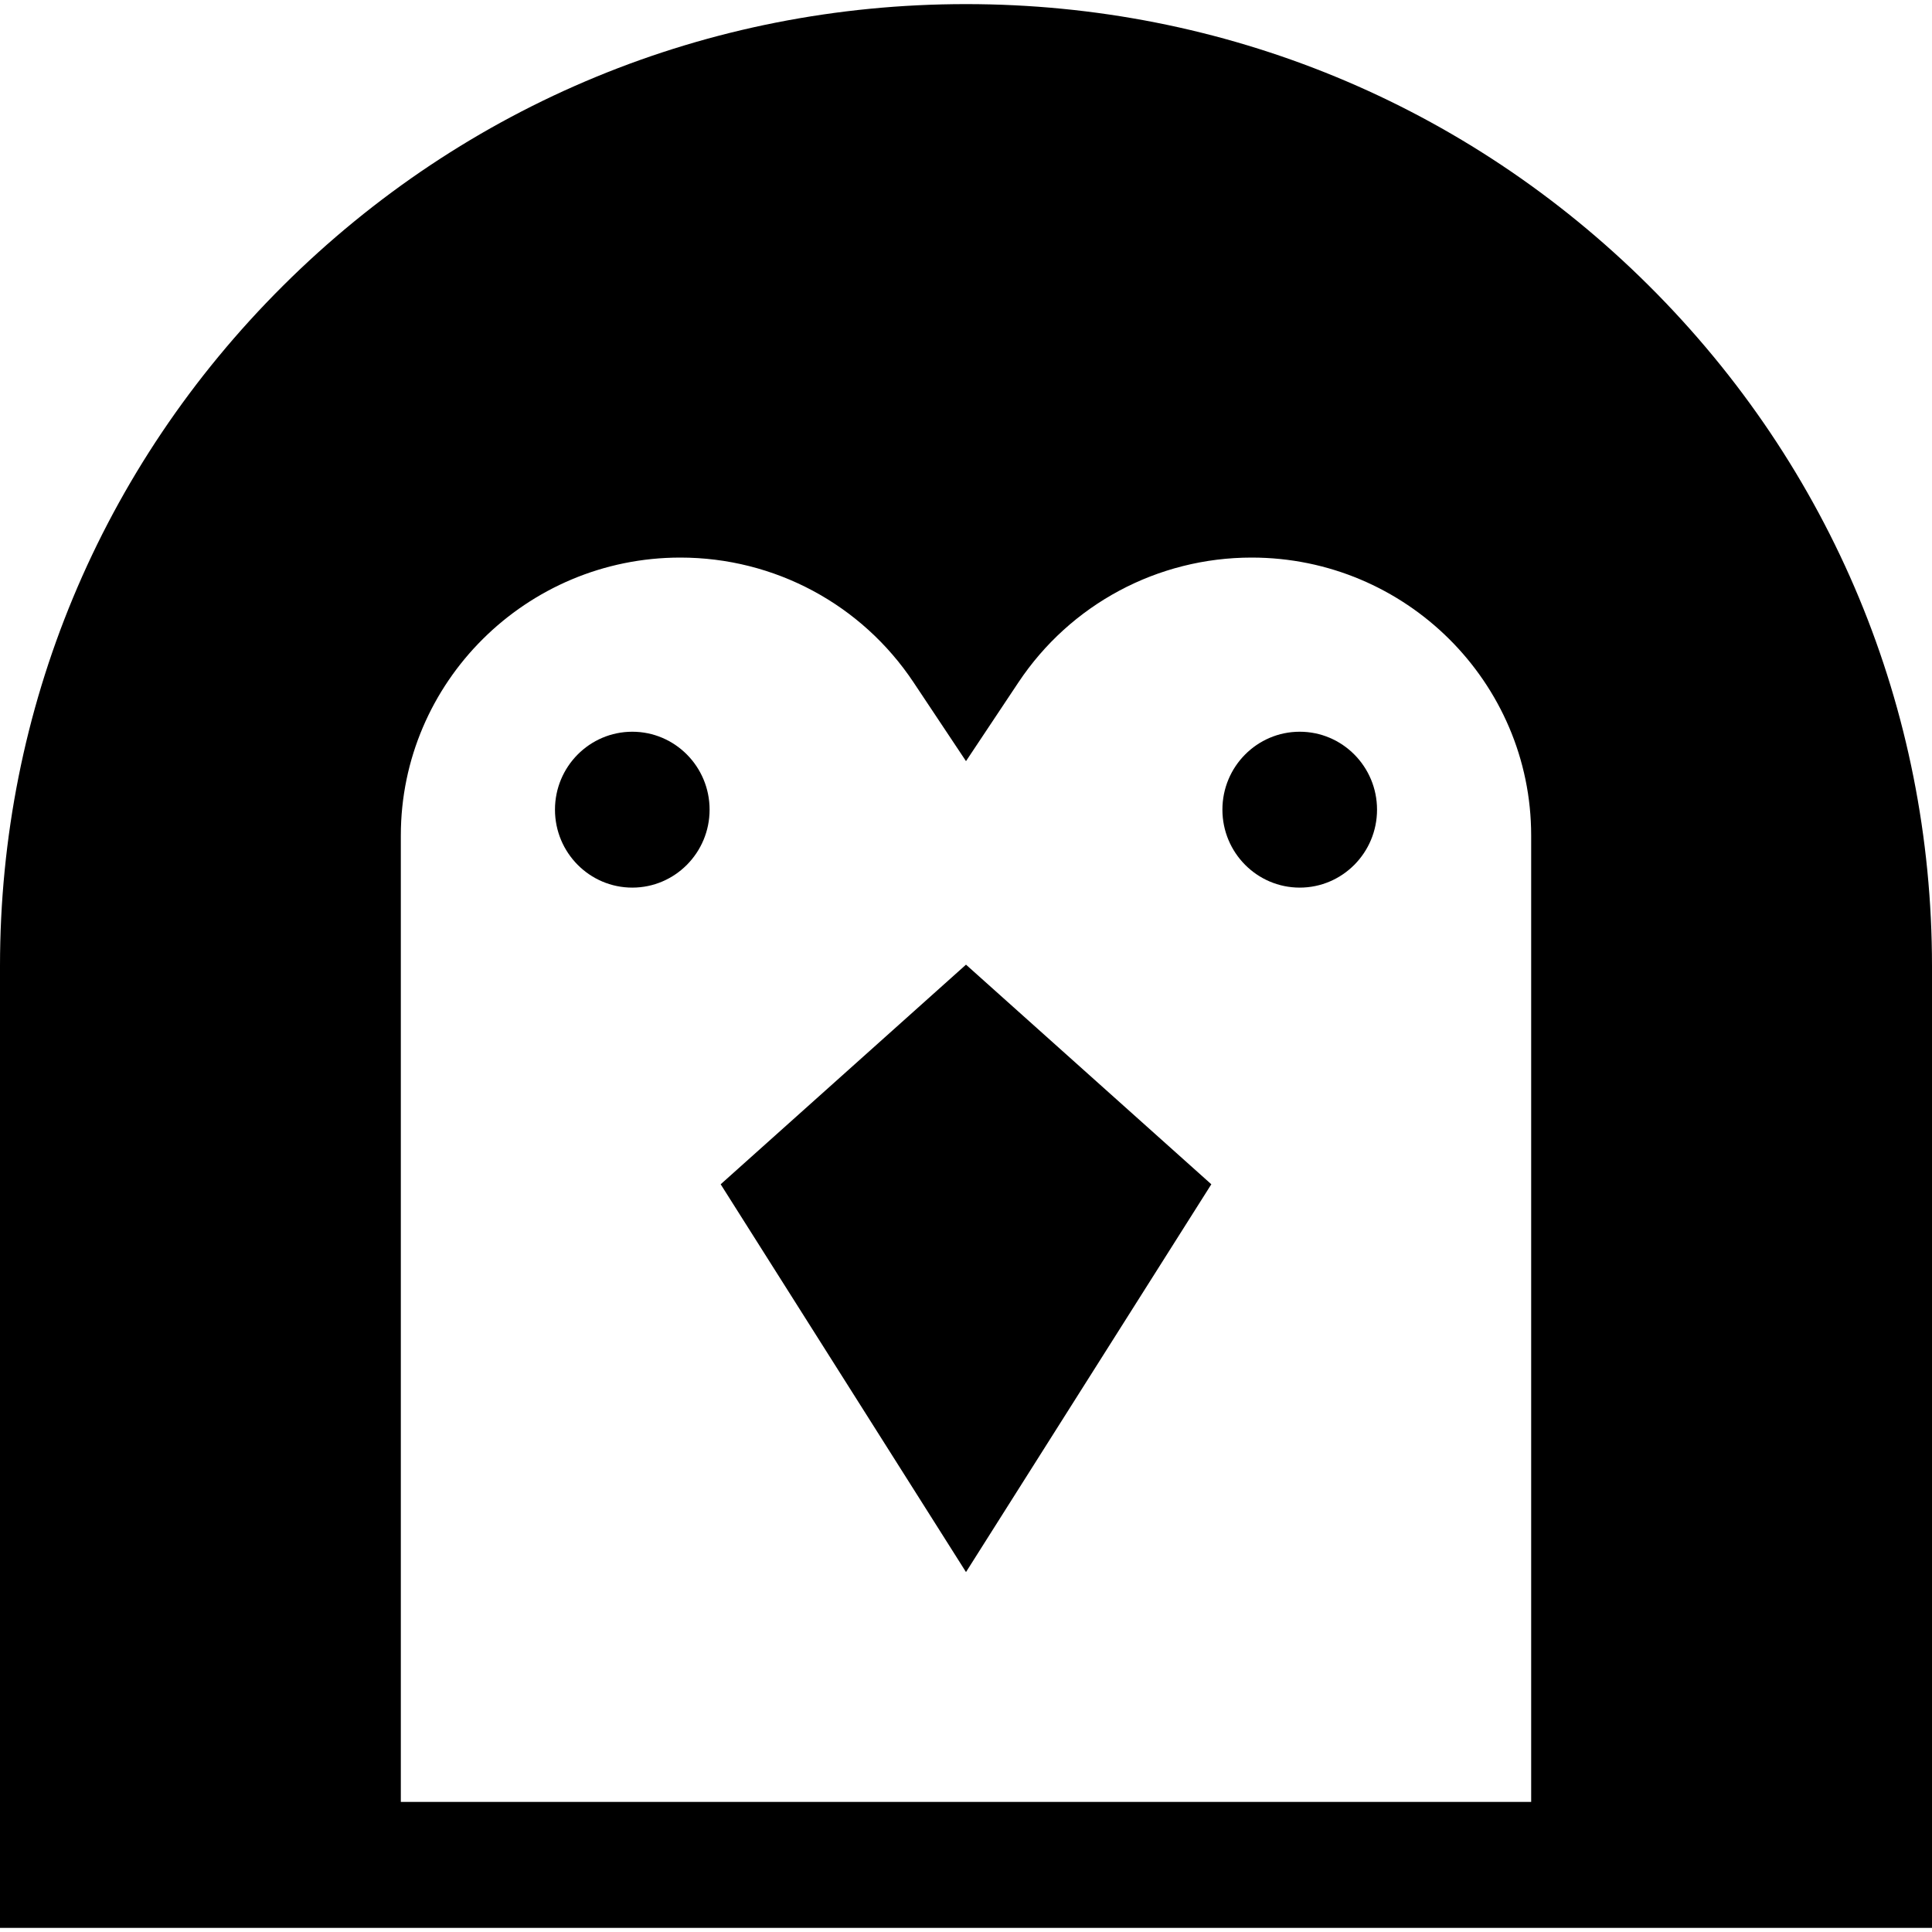
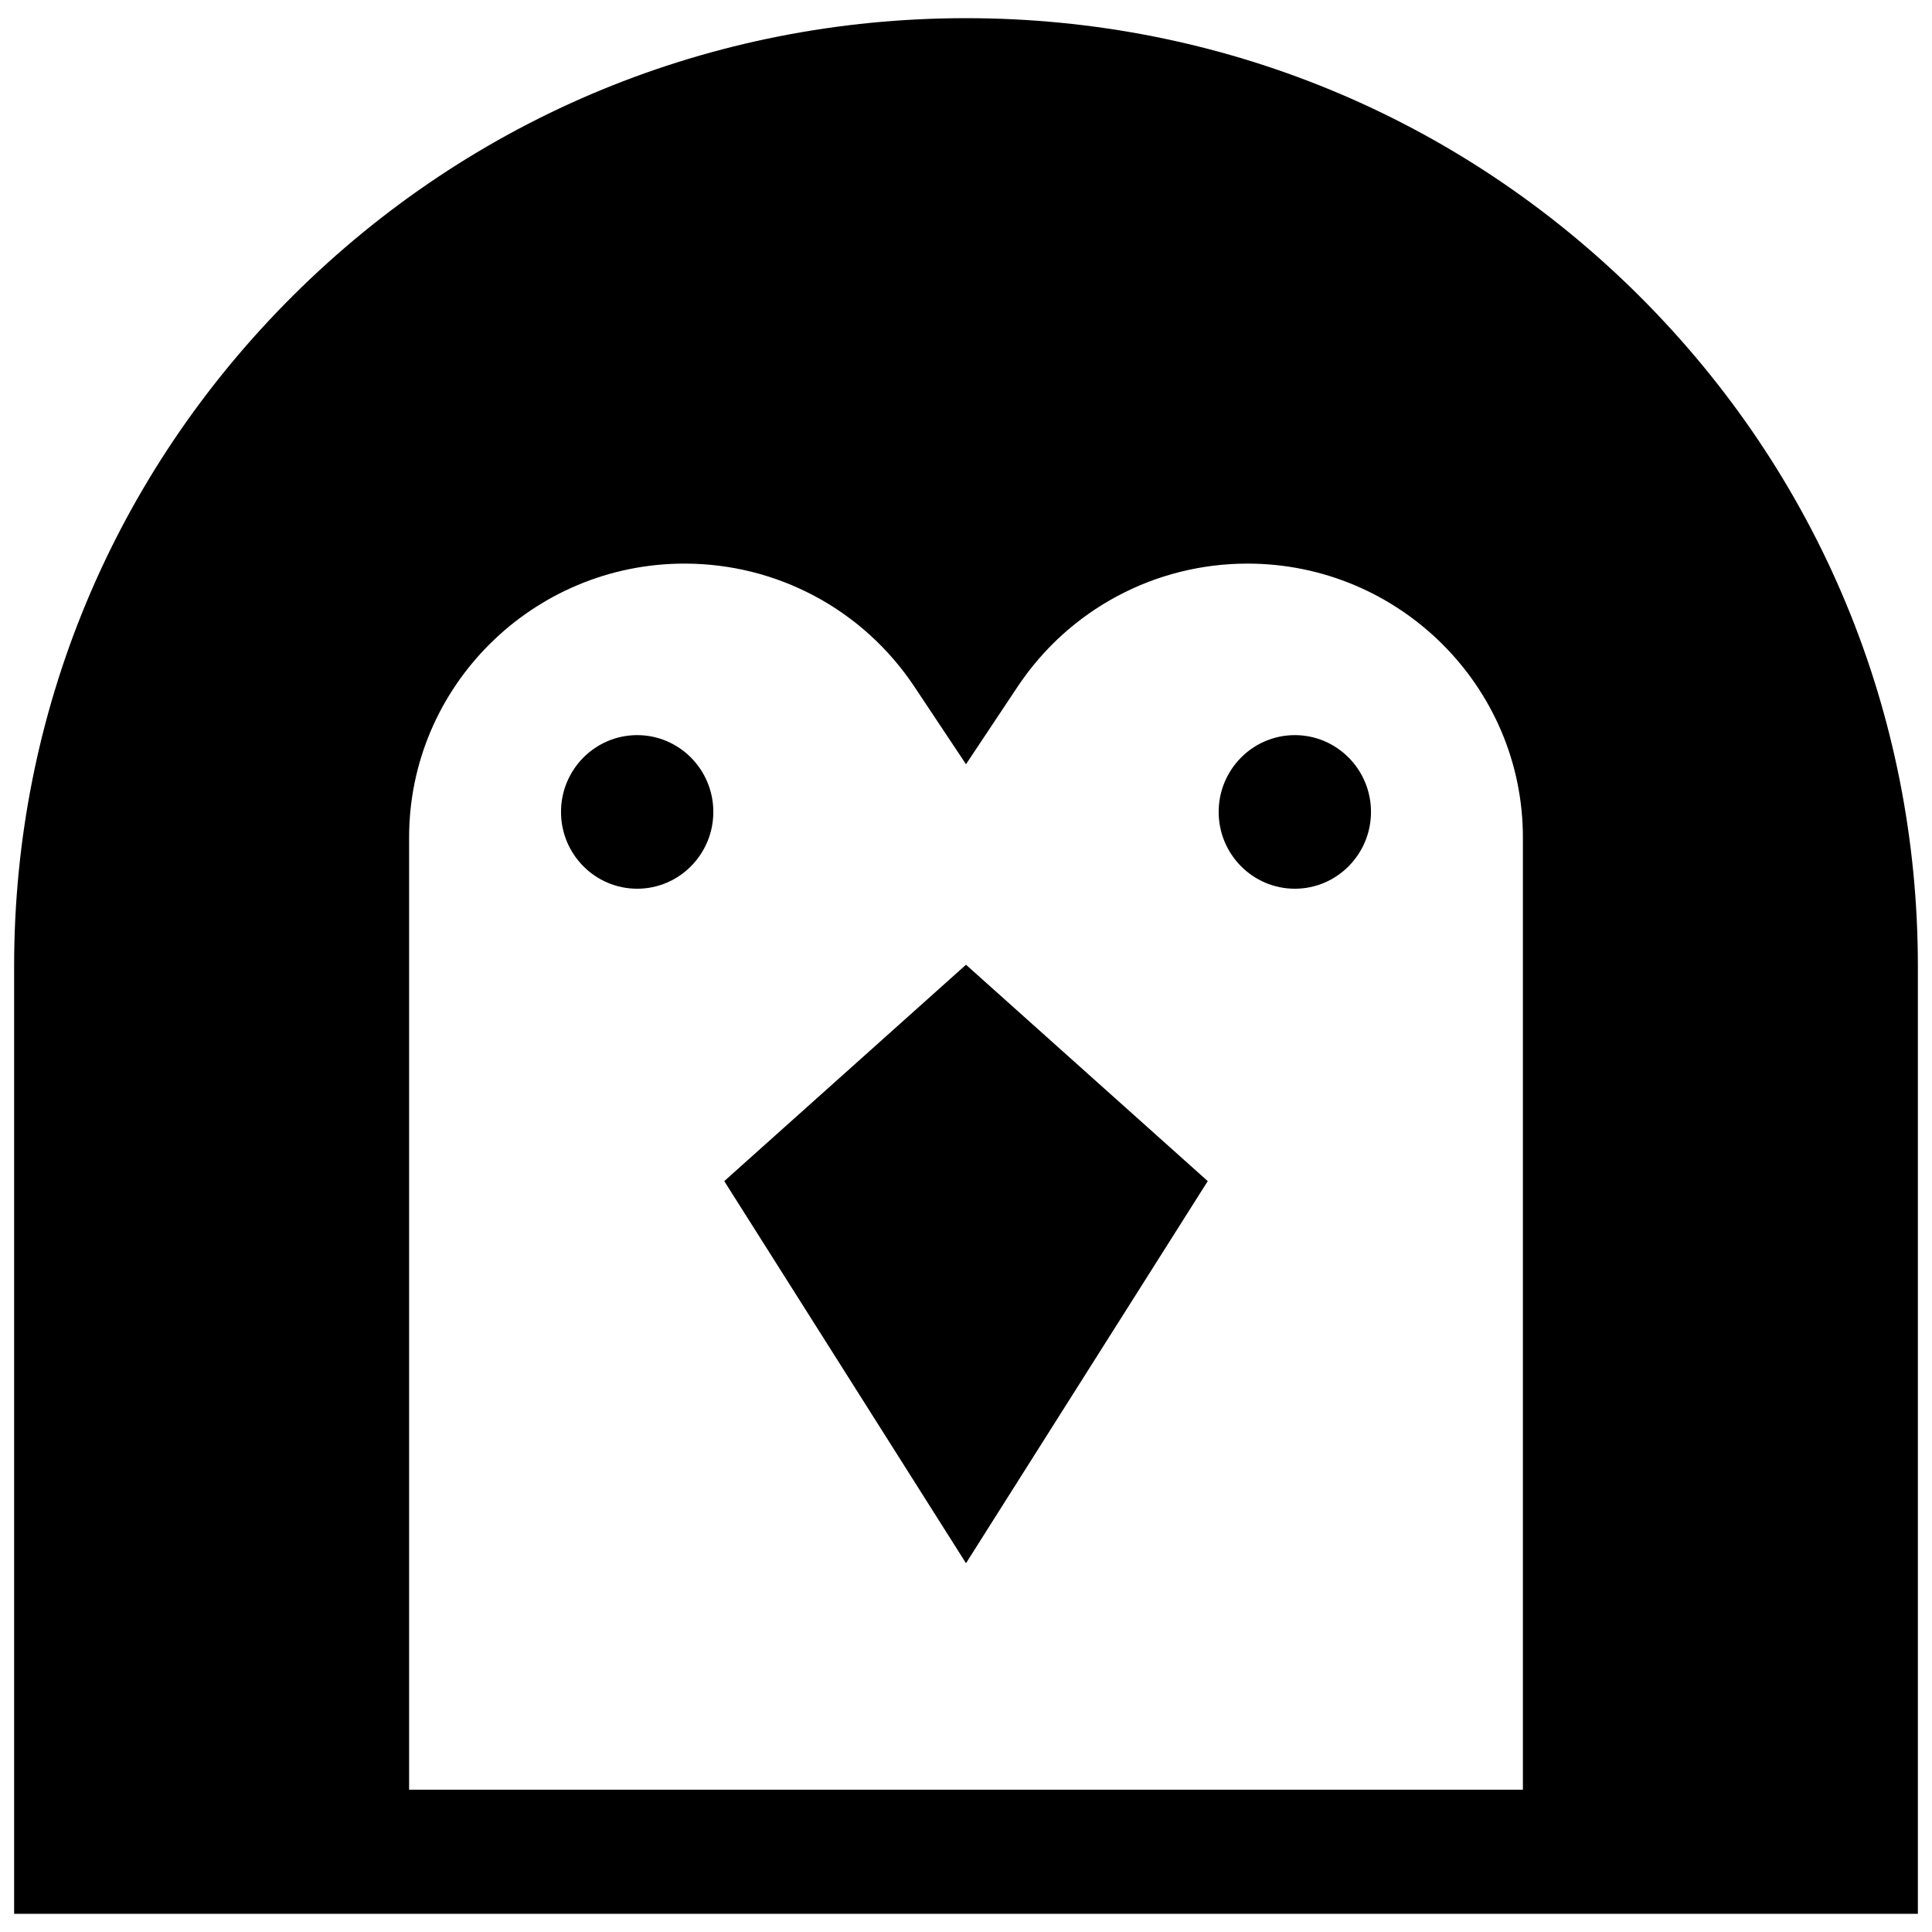
- <svg xmlns="http://www.w3.org/2000/svg" fill="#000000" height="32" width="32" version="1.1" id="Layer_1" viewBox="0 0 512 512" xml:space="preserve">
-   <g>
-     <g>
-       <g>
-         <path d="M344.445,193.916c-11.306,0-20.494,9.242-20.494,20.653c0,11.41,9.188,20.659,20.494,20.659     c11.292,0,20.482-9.249,20.482-20.659C364.927,203.156,355.738,193.916,344.445,193.916z" />
-         <path d="M167.568,193.916c-11.306,0-20.494,9.242-20.494,20.653c0,11.41,9.188,20.659,20.494,20.659     c11.292,0,20.482-9.249,20.482-20.659C188.05,203.156,178.861,193.916,167.568,193.916z" />
-         <path d="M436.992,75.724C388.644,27.595,324.365,1.089,256,1.089S123.356,27.595,75.008,75.724C26.638,123.873,0,187.896,0,256     v254.911h512V256C512,187.896,485.362,123.873,436.992,75.724z M405.777,477.52H106.223V221.423     c0-40.616,33.229-73.66,74.073-73.66c24.914,0,48.02,12.363,61.806,33.072L256,201.71l13.897-20.875     c13.786-20.708,36.892-33.072,61.806-33.072c40.844,0,74.073,33.044,74.073,73.66V477.52z" />
-         <polygon points="190.986,313.846 256,416.616 321.014,313.846 256,255.644    " />
-       </g>
-     </g>
-   </g>
+ <svg xmlns="http://www.w3.org/2000/svg" fill="#000000" height="32" width="32" version="1.1" id="Layer_1" viewBox="0 0 32 32" xml:space="preserve">
+   <defs id="defs5">																		</defs>
+   <path id="polygon3" style="stroke-width:1" d="m 16,25.892 4.004,-6.329 -4.004,-3.584 -4.004,3.584 z M 27.147,4.897 C 24.169,1.933 20.21,0.301 16,0.301 11.79,0.301 7.831,1.933 4.853,4.897 1.874,7.863 0.234,11.806 0.234,16 V 31.699 H 31.766 V 16 c 0,-4.194 -1.641,-8.137 -4.619,-11.103 z M 25.224,29.643 H 6.776 V 13.871 c 0,-2.501 2.046,-4.536 4.562,-4.536 1.534,0 2.957,0.761 3.806,2.037 l 0.856,1.286 0.856,-1.286 c 0.849,-1.275 2.272,-2.037 3.806,-2.037 2.515,0 4.562,2.035 4.562,4.536 V 29.643 Z M 10.554,12.176 c -0.696,0 -1.262,0.569 -1.262,1.272 0,0.703 0.566,1.272 1.262,1.272 0.695,0 1.261,-0.57 1.261,-1.272 0,-0.703 -0.566,-1.272 -1.261,-1.272 z m 10.893,0 c -0.696,0 -1.262,0.569 -1.262,1.272 0,0.703 0.566,1.272 1.262,1.272 0.695,0 1.261,-0.57 1.261,-1.272 0,-0.703 -0.566,-1.272 -1.261,-1.272 z" />
</svg>
